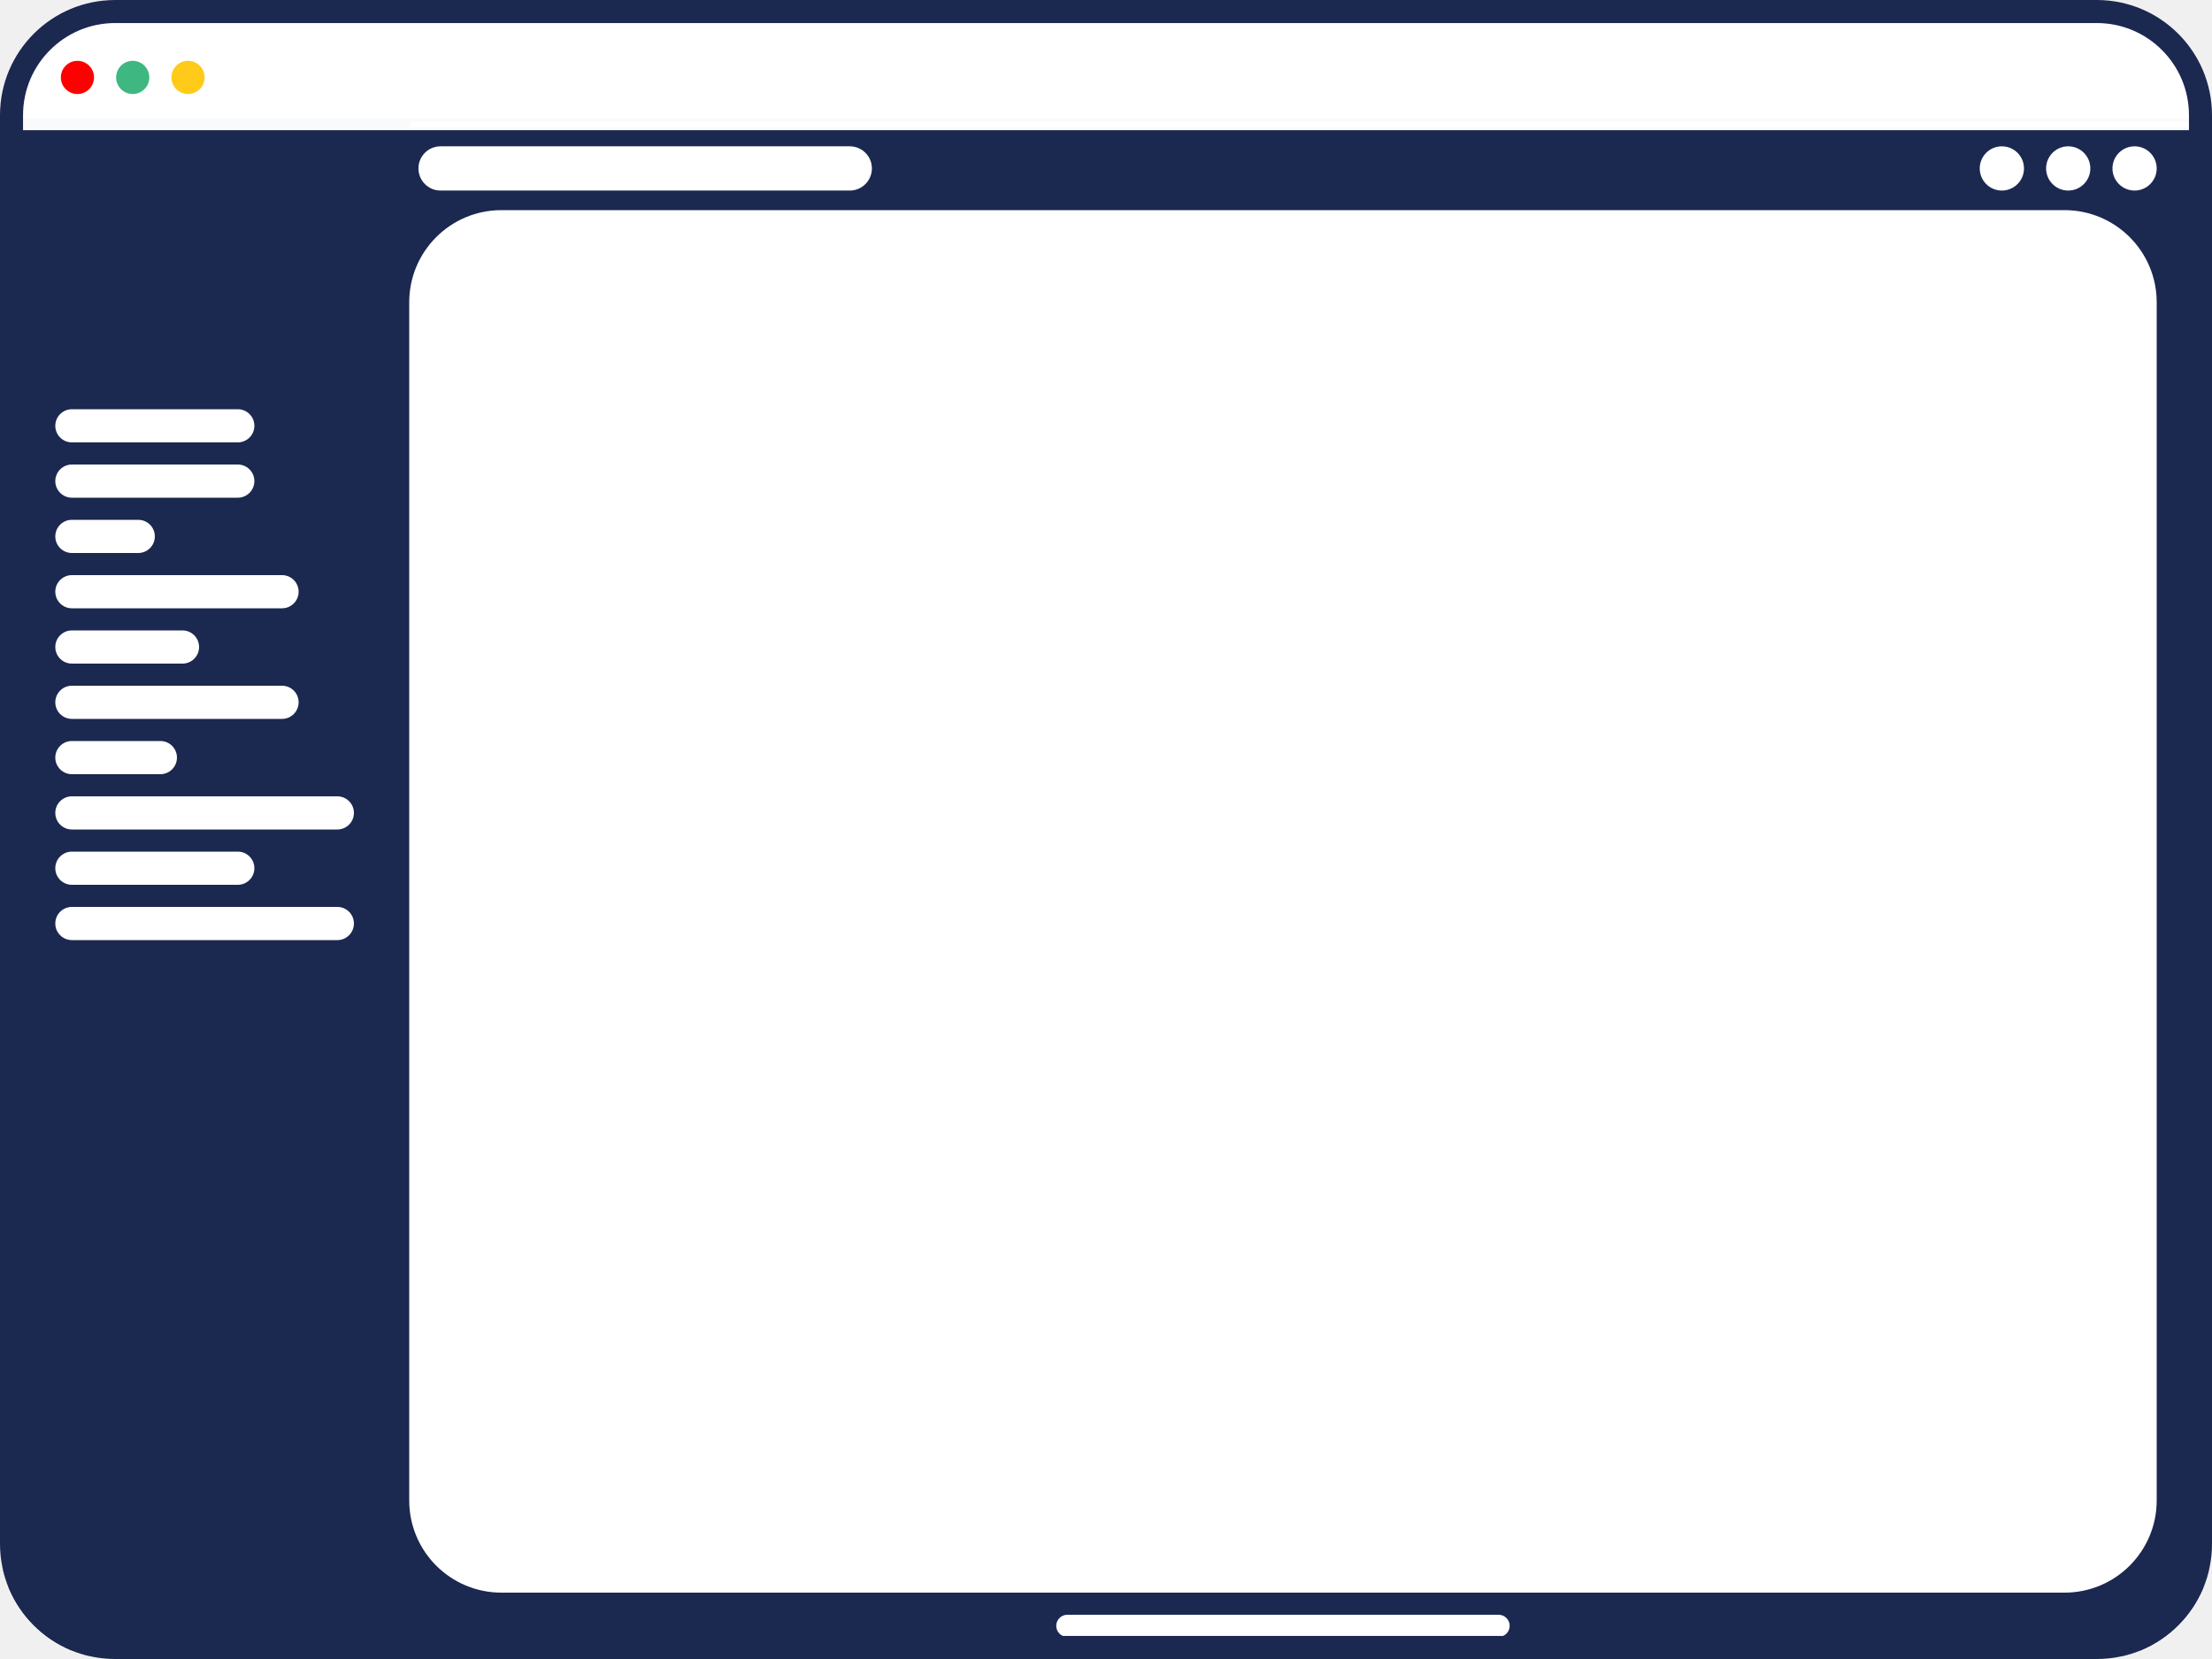
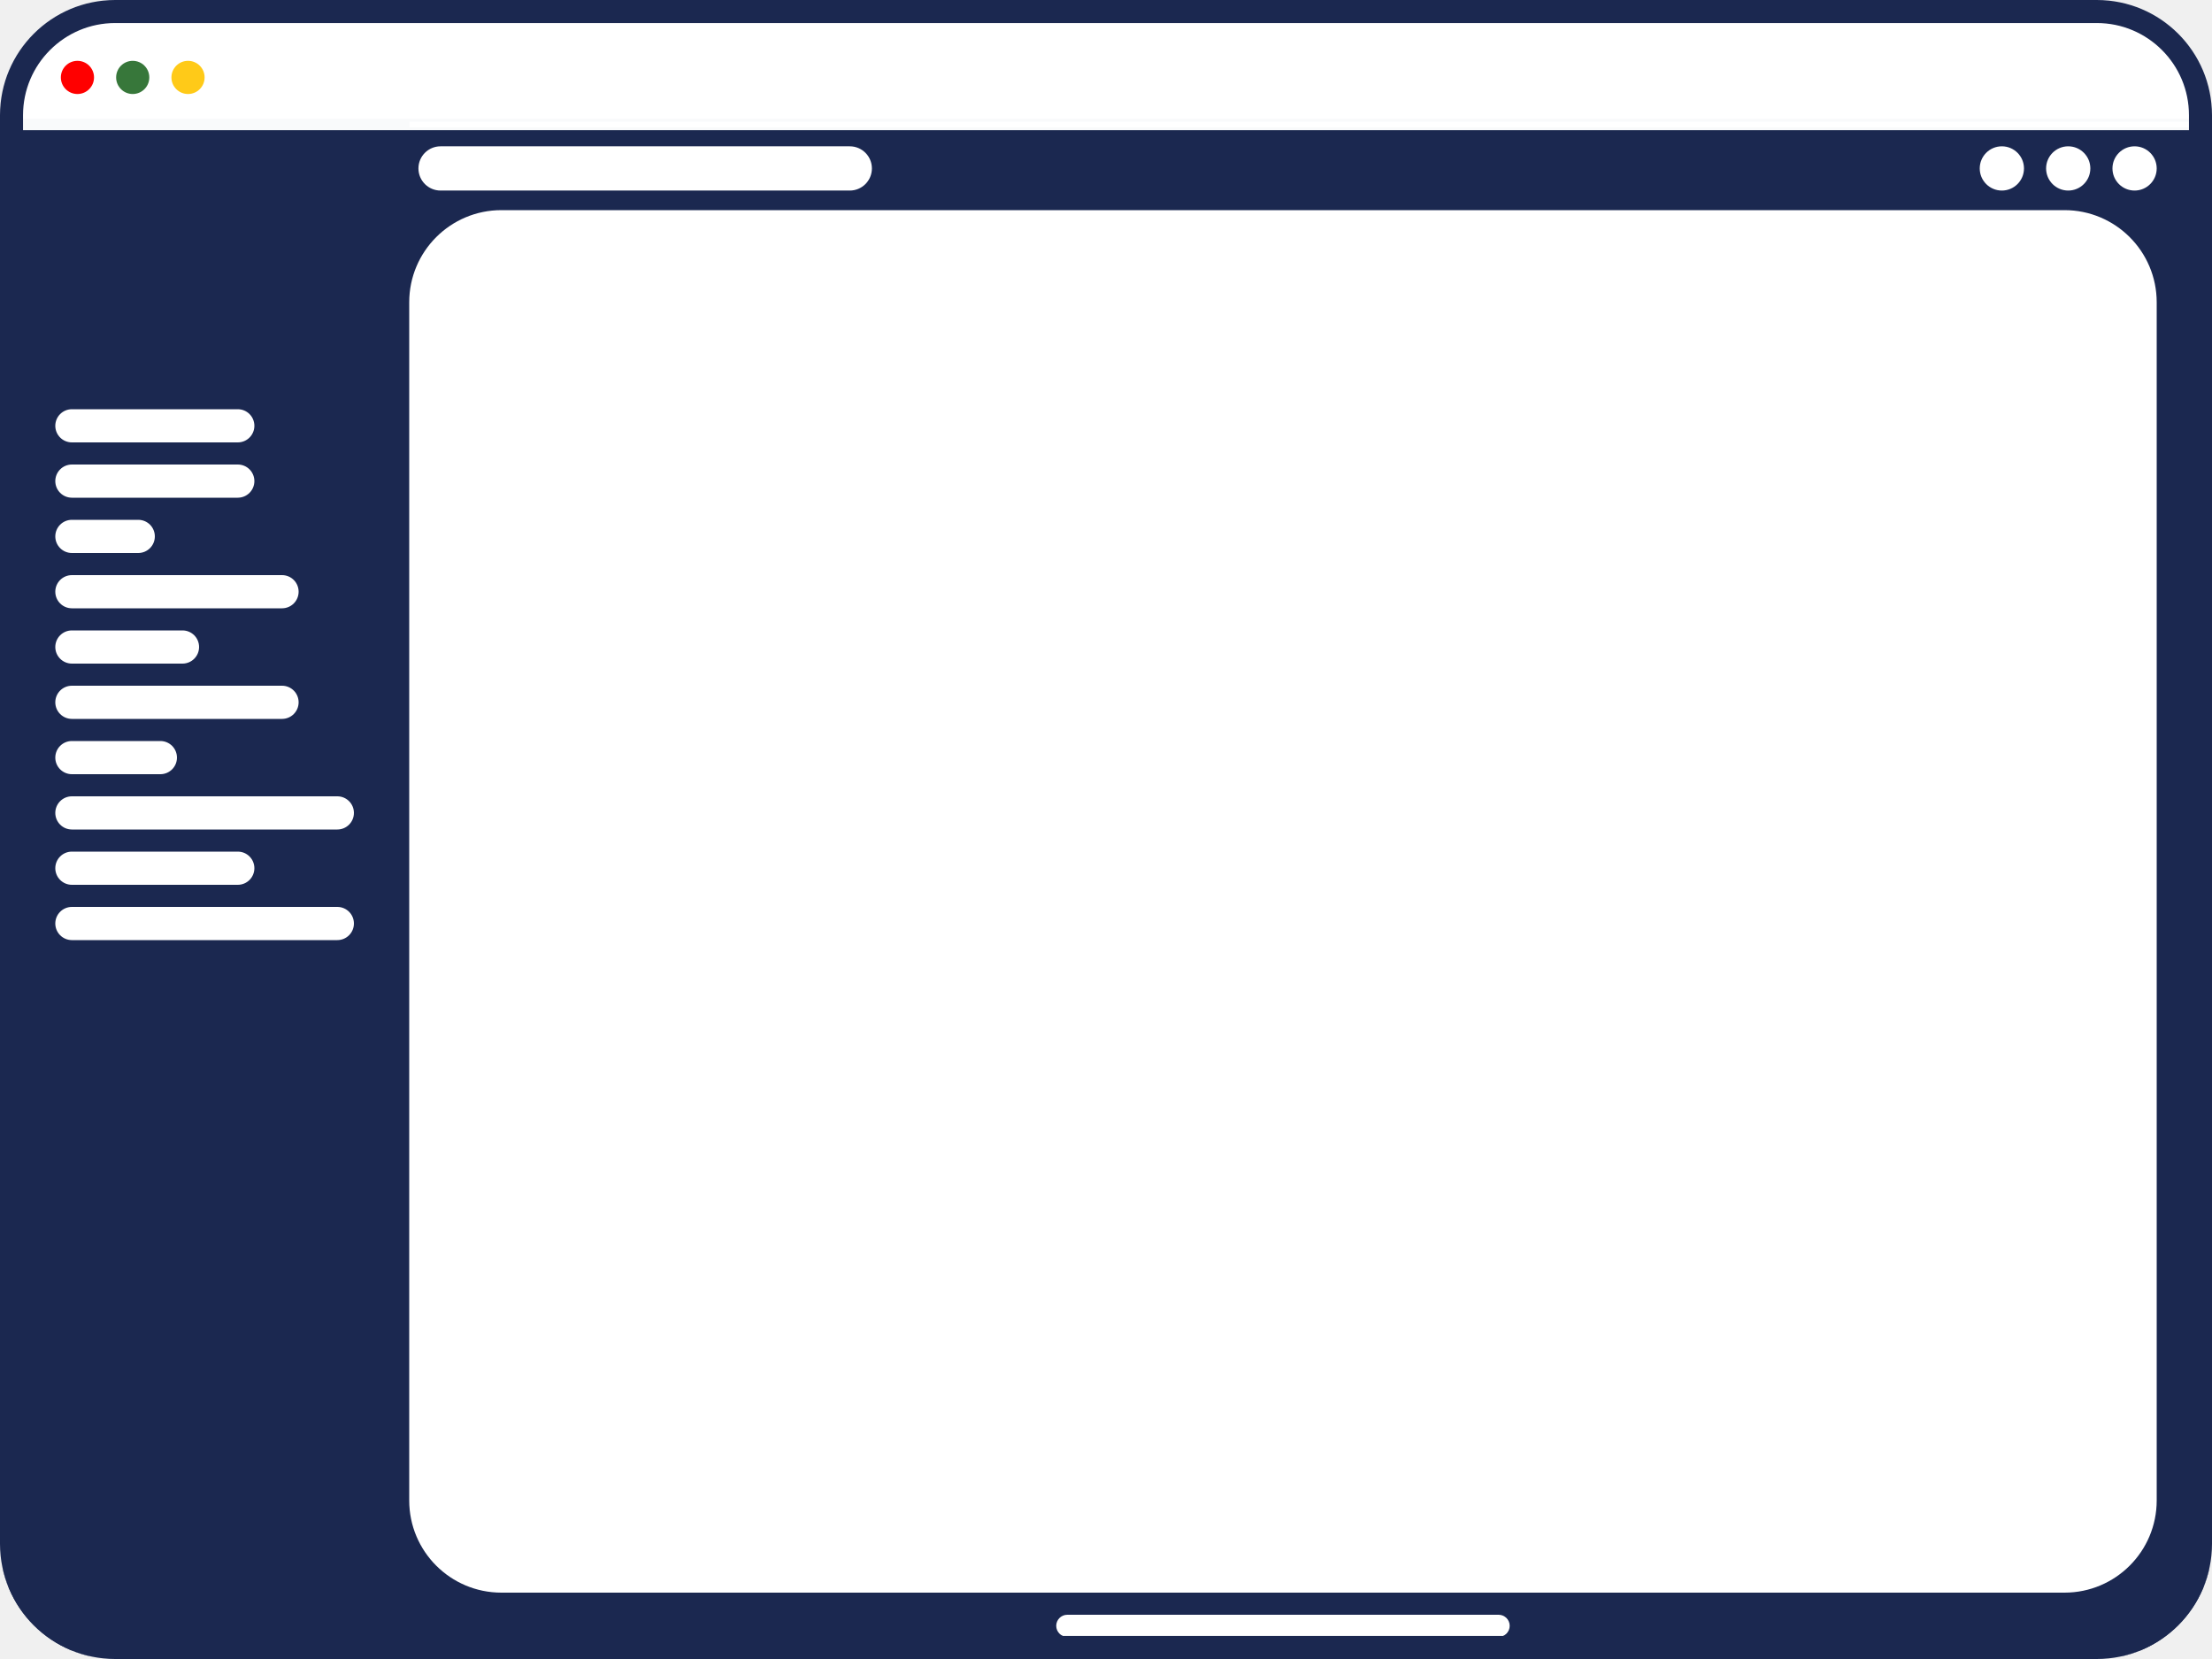
<svg xmlns="http://www.w3.org/2000/svg" width="96" height="72" viewBox="0 0 96 72" fill="none">
  <g clip-path="url(#clip0_190_451)">
    <path d="M0 0H96V5.28H0V0Z" fill="white" />
    <mask id="mask0_190_451" style="mask-type:luminance" maskUnits="userSpaceOnUse" x="0" y="0" width="96" height="6">
      <path d="M0 0H96V5.28H0V0Z" fill="white" />
    </mask>
    <g mask="url(#mask0_190_451)">
      <path d="M-0 9.79006e-06V-0.24H-0.24V9.79006e-06H-0ZM96 9.79006e-06H96.24V-0.24H96V9.79006e-06ZM-0 0.24H96V-0.24H-0V0.24ZM95.76 9.79006e-06V5.28H96.24V9.79006e-06H95.76ZM0.24 5.28V9.79006e-06H-0.24V5.28H0.24Z" fill="white" />
    </g>
    <path d="M3.361 4.08C3.758 4.08 4.081 3.758 4.081 3.36C4.081 2.962 3.758 2.64 3.361 2.64C2.963 2.64 2.641 2.962 2.641 3.36C2.641 3.758 2.963 4.08 3.361 4.08Z" fill="#FF0000" />
-     <path d="M5.76 4.08C6.158 4.08 6.48 3.758 6.48 3.36C6.48 2.962 6.158 2.64 5.76 2.64C5.362 2.64 5.04 2.962 5.04 3.36C5.04 3.758 5.362 4.08 5.76 4.08Z" fill="#3EB780" />
+     <path d="M5.76 4.08C6.158 4.08 6.48 3.758 6.48 3.36C6.48 2.962 6.158 2.64 5.76 2.64C5.362 2.64 5.04 2.962 5.04 3.36C5.04 3.758 5.362 4.08 5.76 4.08Z" fill="#37773a" />
    <path d="M8.16 4.08C8.558 4.08 8.88 3.758 8.88 3.36C8.88 2.962 8.558 2.64 8.16 2.64C7.763 2.64 7.44 2.962 7.44 3.36C7.44 3.758 7.763 4.08 8.16 4.08Z" fill="#FFCA18" />
    <path d="M0.12 5.4H95.88V71.88H0.12V5.4Z" fill="#1B2850" />
    <path d="M0.12 5.4H95.88V71.88H0.12V5.4Z" stroke="#F9FAFB" stroke-width="0.5" />
    <path d="M14.4 10.08H3.36C2.83 10.08 2.4 10.51 2.4 11.04C2.4 11.57 2.83 12 3.36 12H14.4C14.931 12 15.36 11.57 15.36 11.04C15.36 10.51 14.931 10.08 14.4 10.08Z" fill="#1B2850" />
    <path d="M10.32 17.76H3.12C2.723 17.76 2.4 18.082 2.4 18.48C2.4 18.878 2.723 19.2 3.12 19.2H10.32C10.718 19.2 11.04 18.878 11.04 18.48C11.04 18.082 10.718 17.76 10.32 17.76Z" fill="white" />
    <path d="M10.32 20.16H3.12C2.723 20.16 2.4 20.482 2.4 20.88C2.4 21.278 2.723 21.6 3.12 21.6H10.32C10.718 21.6 11.04 21.278 11.04 20.88C11.04 20.482 10.718 20.16 10.32 20.16Z" fill="white" />
    <path d="M6 22.56H3.12C2.723 22.56 2.4 22.882 2.4 23.28C2.4 23.678 2.723 24 3.12 24H6C6.398 24 6.72 23.678 6.72 23.28C6.72 22.882 6.398 22.56 6 22.56Z" fill="white" />
    <path d="M12.24 24.96H3.12C2.723 24.96 2.4 25.282 2.4 25.68C2.4 26.078 2.723 26.4 3.12 26.4H12.24C12.638 26.4 12.96 26.078 12.96 25.68C12.96 25.282 12.638 24.96 12.24 24.96Z" fill="white" />
    <path d="M7.92 27.36H3.12C2.723 27.36 2.4 27.682 2.4 28.08C2.4 28.478 2.723 28.8 3.12 28.8H7.92C8.318 28.8 8.64 28.478 8.64 28.08C8.64 27.682 8.318 27.36 7.92 27.36Z" fill="white" />
    <path d="M12.24 29.76H3.12C2.723 29.76 2.4 30.082 2.4 30.48C2.4 30.878 2.723 31.2 3.12 31.2H12.24C12.638 31.2 12.96 30.878 12.96 30.48C12.96 30.082 12.638 29.76 12.24 29.76Z" fill="white" />
    <path d="M6.96 32.16H3.12C2.723 32.16 2.4 32.482 2.4 32.88C2.4 33.278 2.723 33.6 3.12 33.6H6.96C7.358 33.6 7.68 33.278 7.68 32.88C7.68 32.482 7.358 32.16 6.96 32.16Z" fill="white" />
    <path d="M14.64 34.56H3.12C2.723 34.56 2.4 34.882 2.4 35.28C2.4 35.678 2.723 36 3.12 36H14.64C15.038 36 15.36 35.678 15.36 35.28C15.36 34.882 15.038 34.56 14.64 34.56Z" fill="white" />
    <path d="M10.32 36.96H3.12C2.723 36.96 2.4 37.282 2.4 37.68C2.4 38.078 2.723 38.4 3.12 38.4H10.32C10.718 38.4 11.04 38.078 11.04 37.68C11.04 37.282 10.718 36.96 10.32 36.96Z" fill="white" />
    <path d="M14.64 39.36H3.12C2.723 39.36 2.4 39.682 2.4 40.08C2.4 40.478 2.723 40.8 3.12 40.8H14.64C15.038 40.8 15.36 40.478 15.36 40.08C15.36 39.682 15.038 39.36 14.64 39.36Z" fill="white" />
    <mask id="mask1_190_451" style="mask-type:luminance" maskUnits="userSpaceOnUse" x="17" y="5" width="79" height="5">
      <path d="M17.76 5.28H96V9.12H17.76V5.28Z" fill="white" />
    </mask>
    <g mask="url(#mask1_190_451)">
      <path d="M17.76 5.52H96V5.04H17.76V5.52Z" fill="white" />
    </g>
    <path d="M36.88 6.35H19.12C18.59 6.35 18.16 6.78 18.16 7.31C18.16 7.84 18.59 8.27 19.12 8.27H36.88C37.41 8.27 37.84 7.84 37.84 7.31C37.84 6.78 37.41 6.35 36.88 6.35Z" fill="white" />
    <path d="M86.88 8.27C87.41 8.27 87.84 7.84 87.84 7.31C87.84 6.78 87.41 6.35 86.88 6.35C86.35 6.35 85.92 6.78 85.92 7.31C85.92 7.84 86.35 8.27 86.88 8.27Z" fill="white" />
    <path d="M89.76 8.27C90.29 8.27 90.72 7.84 90.72 7.31C90.72 6.78 90.29 6.35 89.76 6.35C89.23 6.35 88.8 6.78 88.8 7.31C88.8 7.84 89.23 8.27 89.76 8.27Z" fill="white" />
    <path d="M92.64 8.27C93.17 8.27 93.6 7.84 93.6 7.31C93.6 6.78 93.17 6.35 92.64 6.35C92.109 6.35 91.68 6.78 91.68 7.31C91.68 7.84 92.109 8.27 92.64 8.27Z" fill="white" />
    <path d="M89.6 9.12H21.76C19.551 9.12 17.76 10.911 17.76 13.12V65.12C17.76 67.329 19.551 69.12 21.76 69.12H89.6C91.809 69.12 93.6 67.329 93.6 65.12V13.12C93.6 10.911 91.809 9.12 89.6 9.12Z" fill="white" />
    <path d="M65.04 71.04H46.32C46.055 71.04 45.84 70.825 45.84 70.56C45.84 70.295 46.055 70.08 46.32 70.08H65.04C65.305 70.08 65.52 70.295 65.52 70.56C65.52 70.825 65.305 71.04 65.04 71.04Z" fill="white" />
  </g>
  <rect x="0.5" y="0.5" width="95" height="71" rx="4.5" stroke="#1B2850" />
  <defs>
    <clipPath id="clip0_190_451">
      <rect width="96" height="72" rx="5" fill="white" />
    </clipPath>
  </defs>
</svg>
